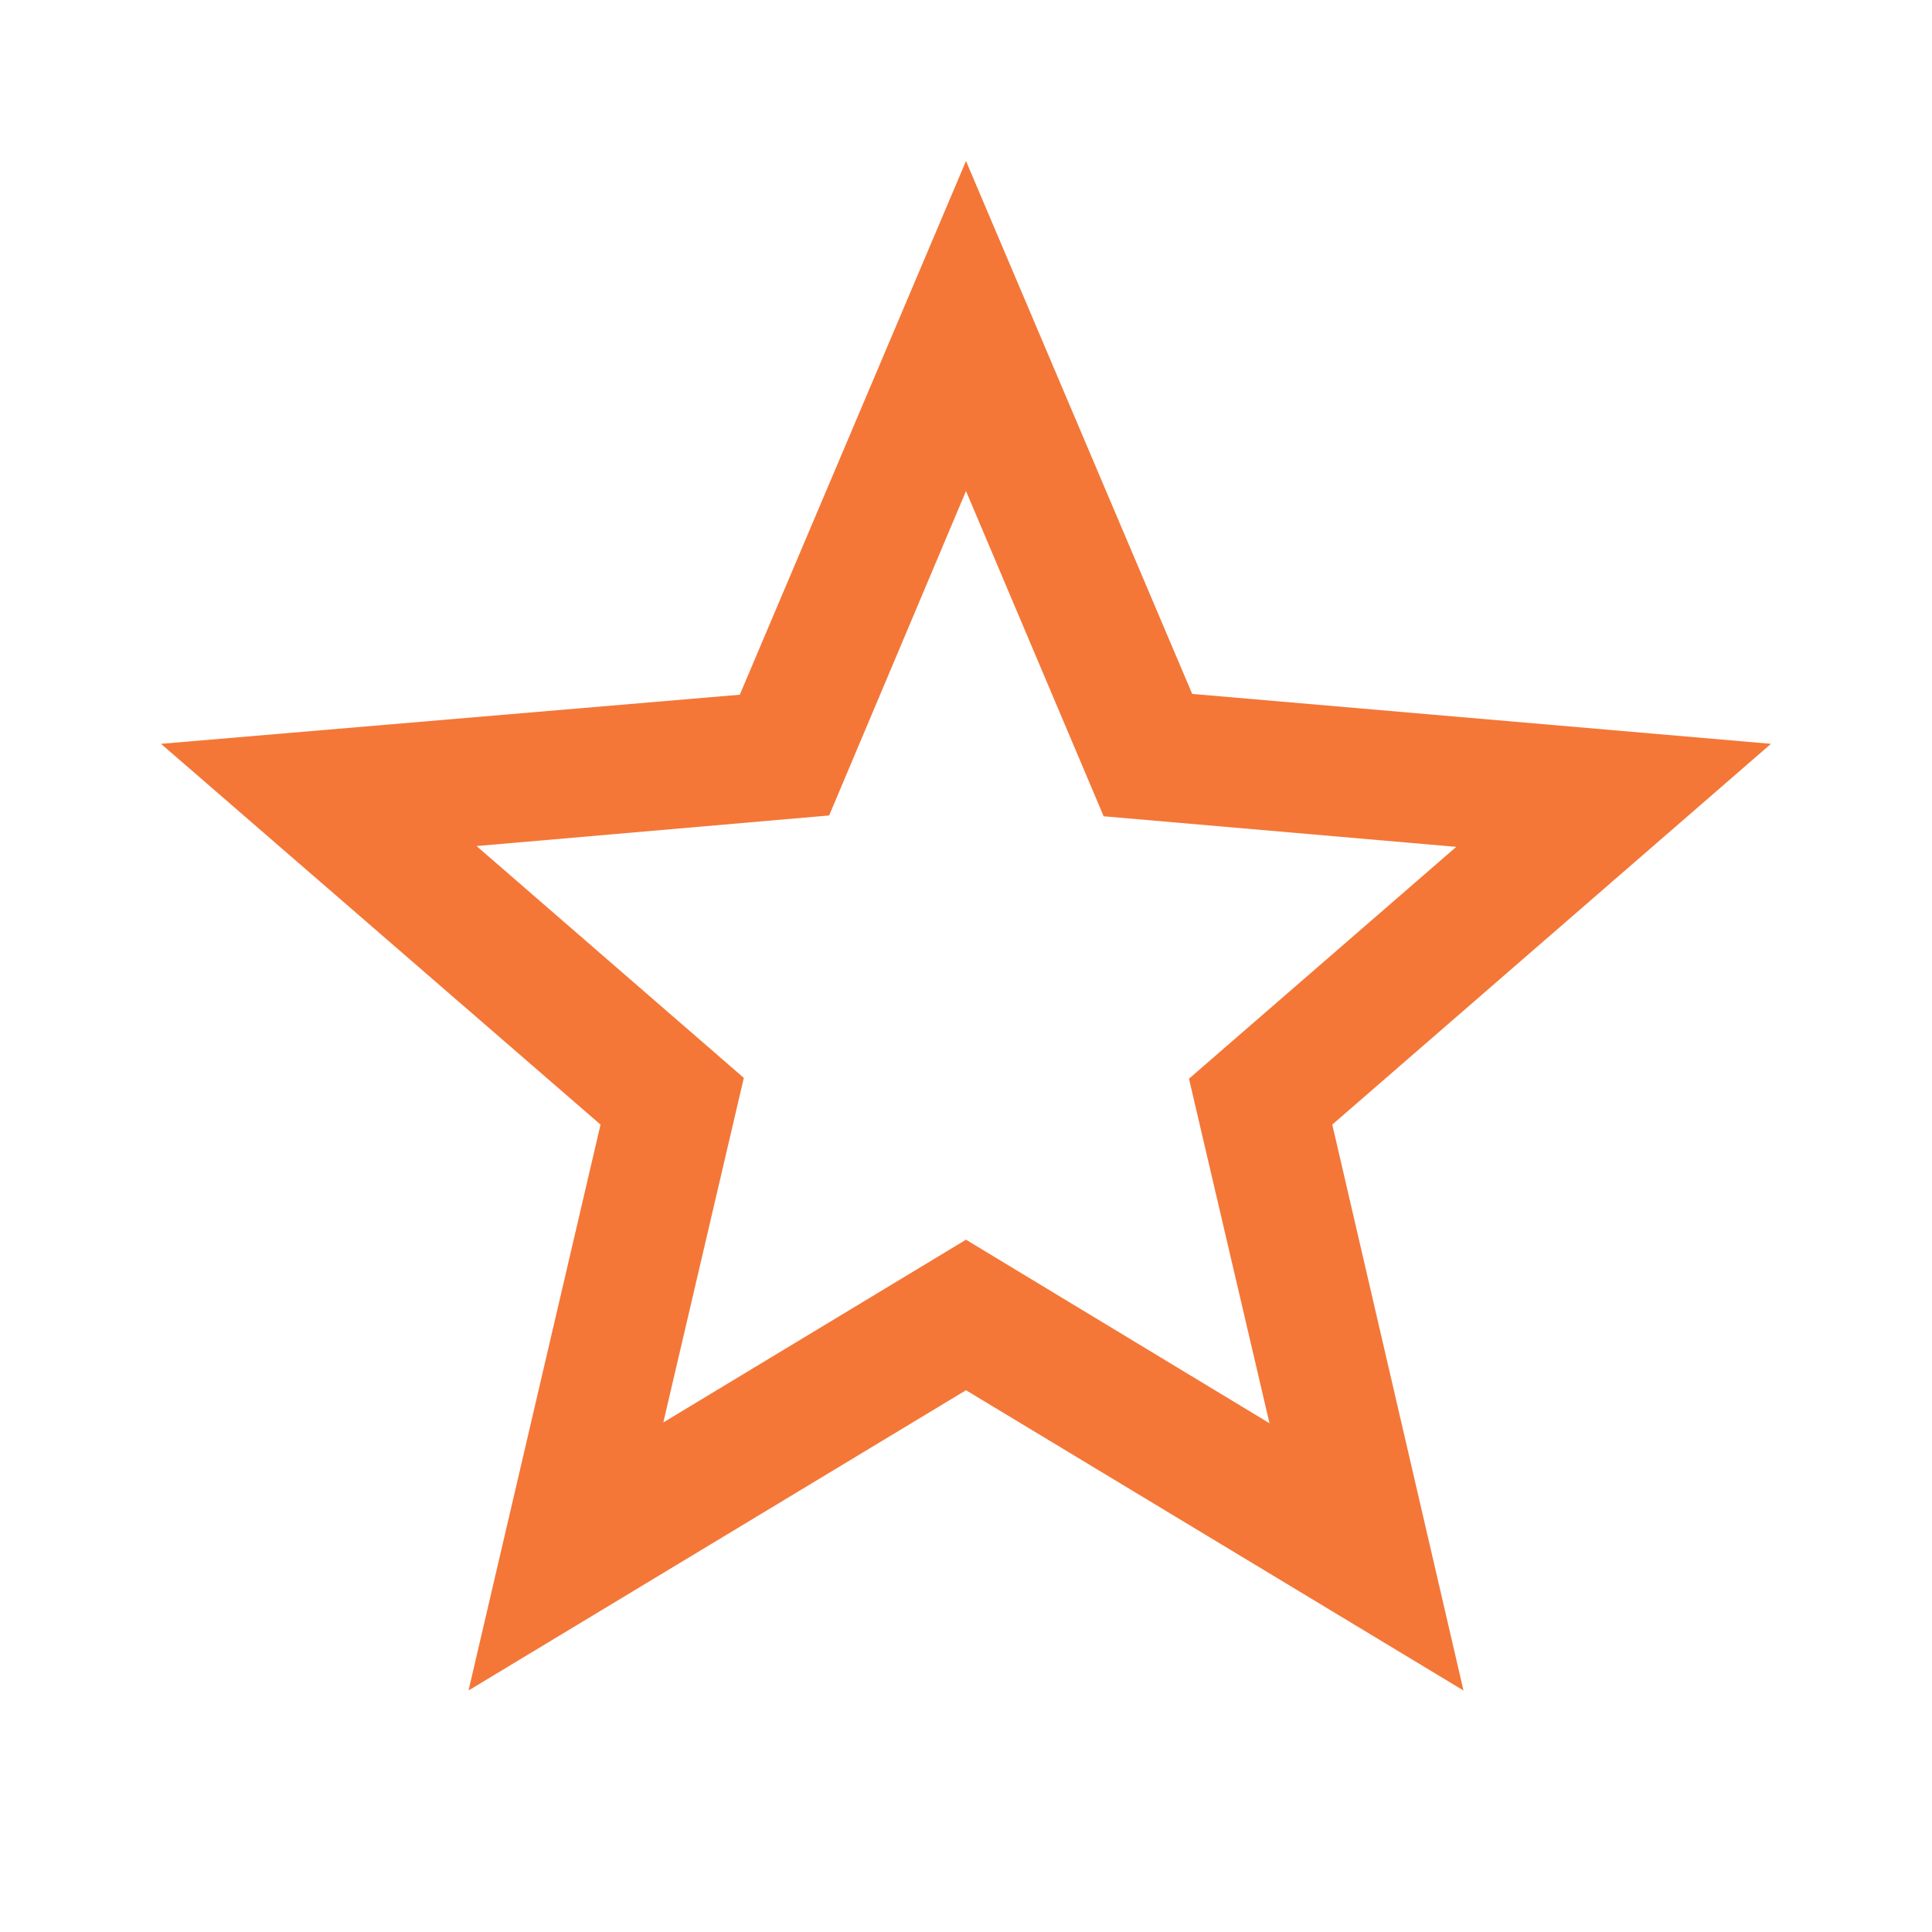
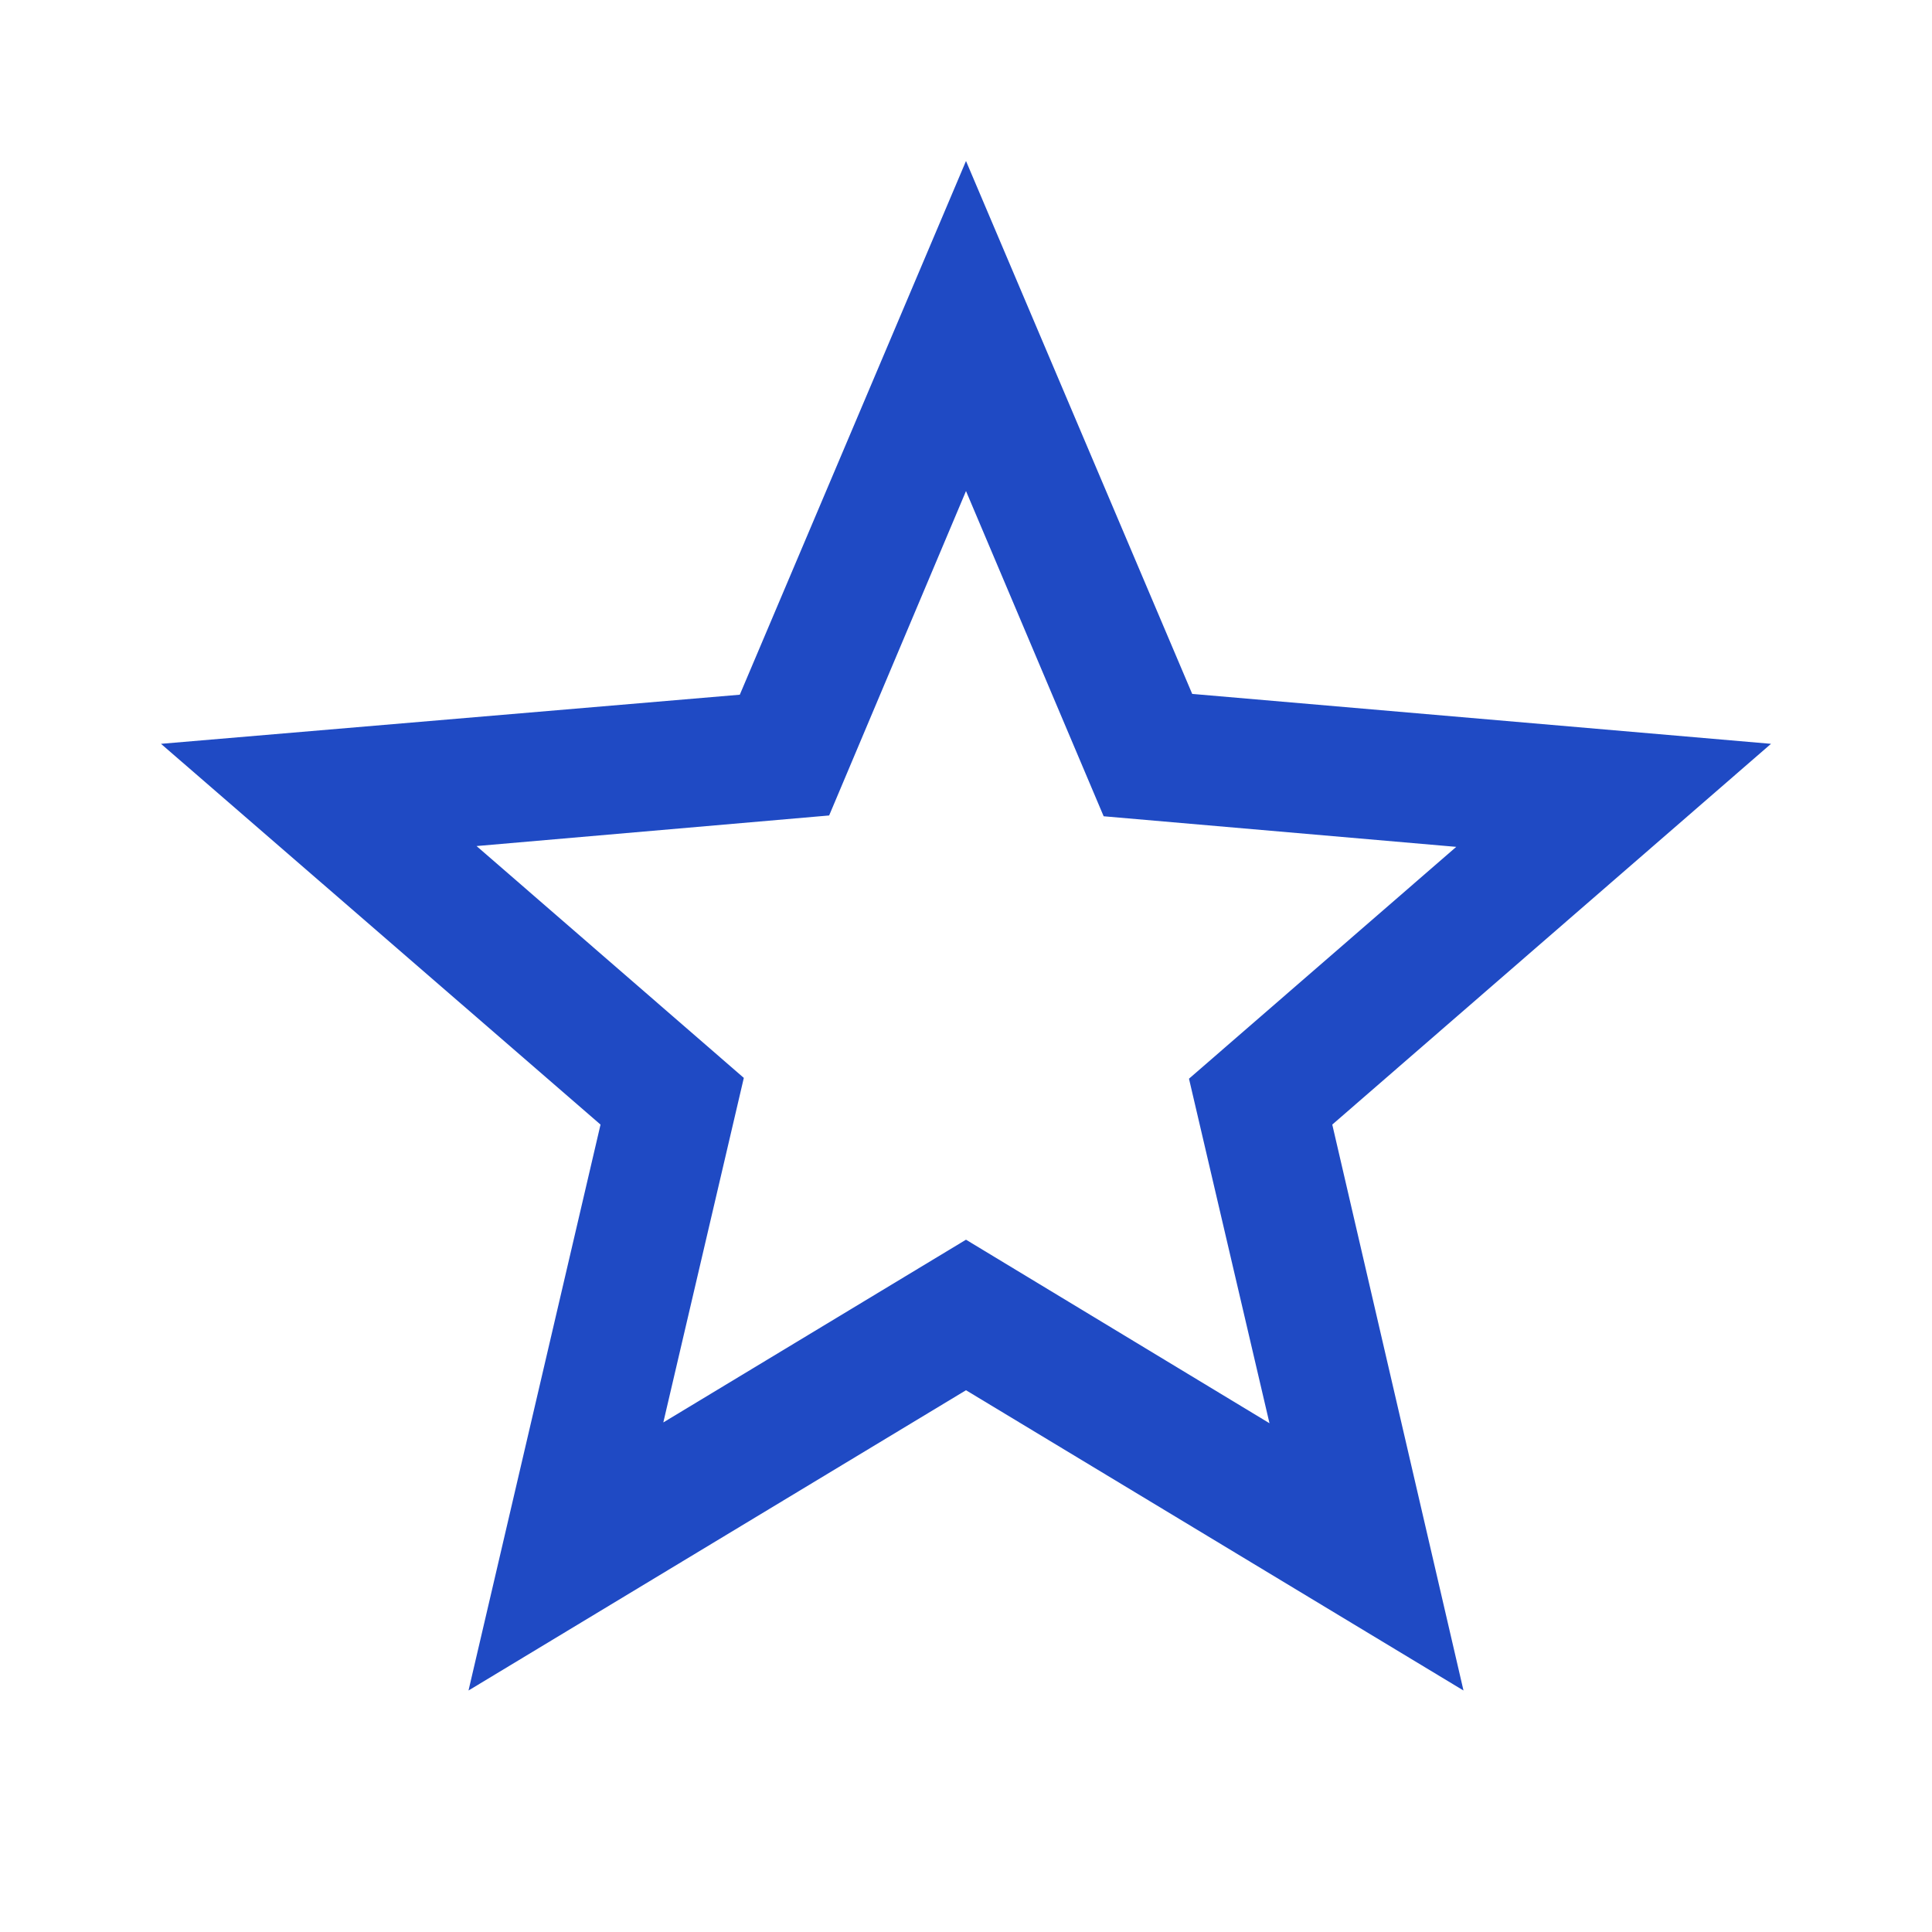
- <svg xmlns="http://www.w3.org/2000/svg" viewBox="0 0 24 24" fill="#F47738" width="48px" height="48px">
+ <svg xmlns="http://www.w3.org/2000/svg" viewBox="0 0 24 24" fill="#1f4ac4" width="48px" height="48px">
  <path d="M0 0h24v24H0V0z" fill="none" />
  <path d="M22 9.24l-7.19-.62L12 2 9.19 8.63 2 9.24l5.46 4.73L5.82 21 12 17.27 18.18 21l-1.63-7.03L22 9.24zM12 15.4l-3.76 2.27 1-4.28-3.32-2.88 4.38-.38L12 6.1l1.71 4.04 4.38.38-3.32 2.88 1 4.28L12 15.4z" />
</svg>
